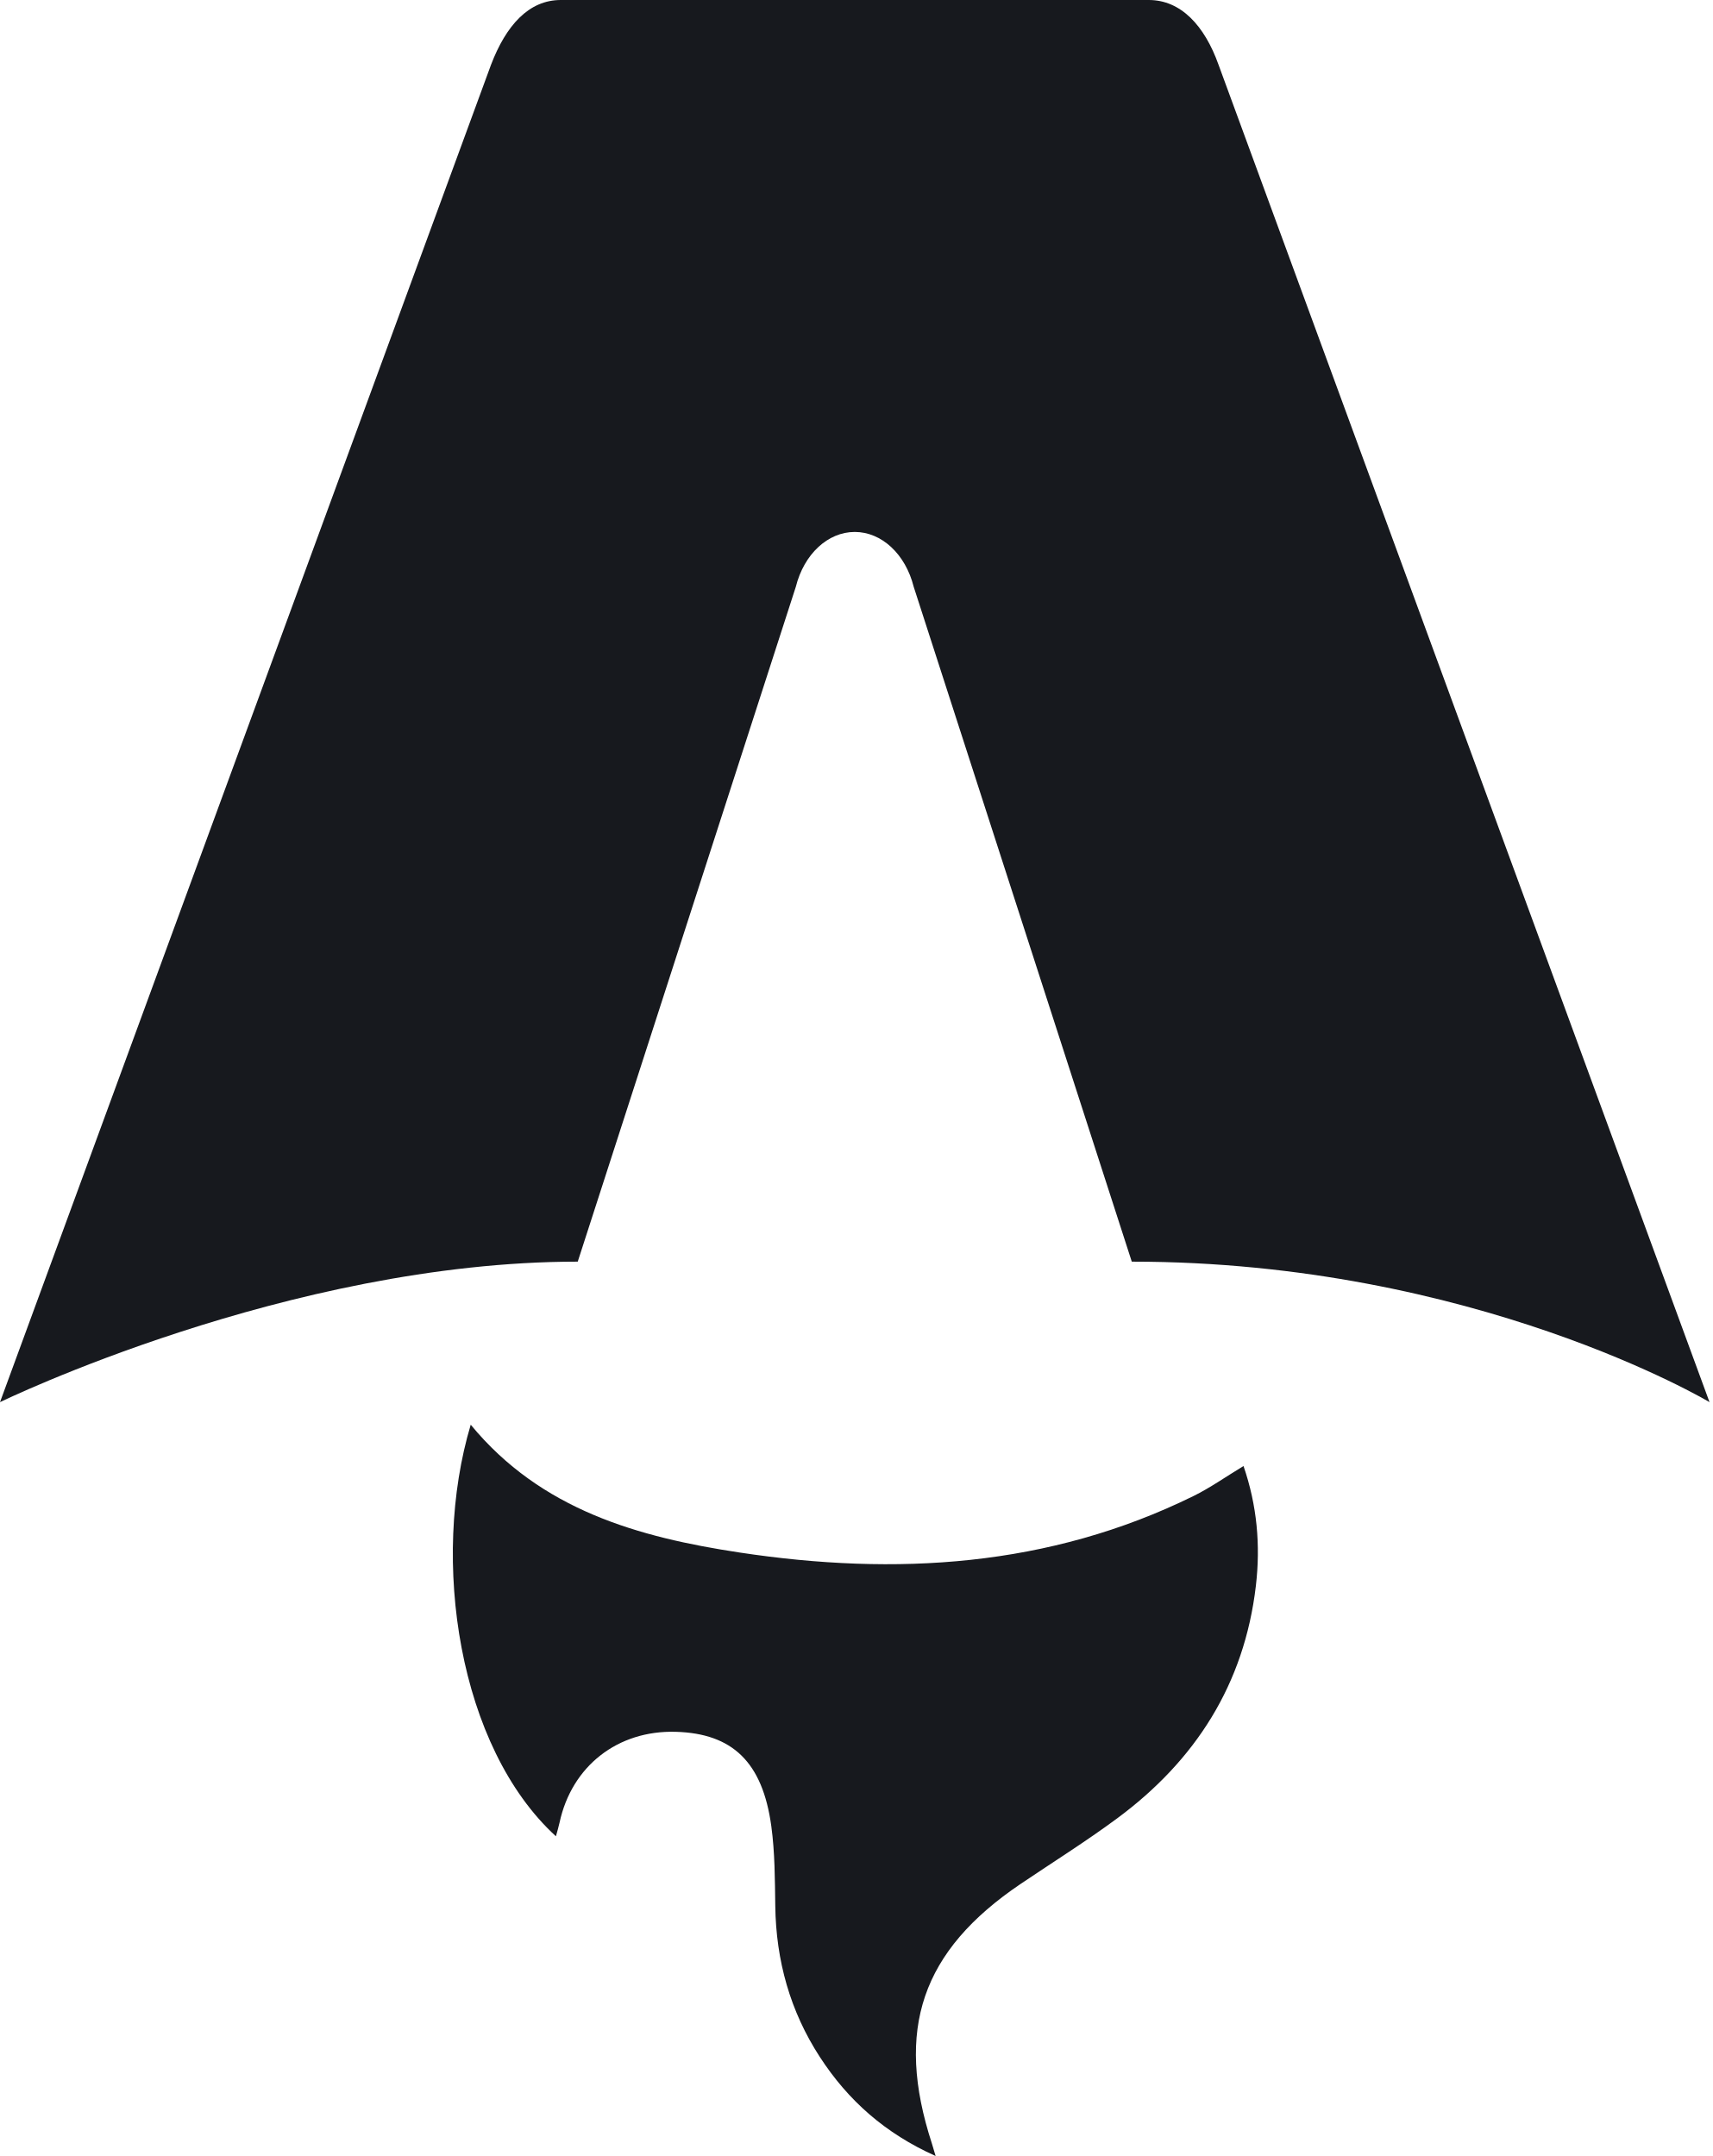
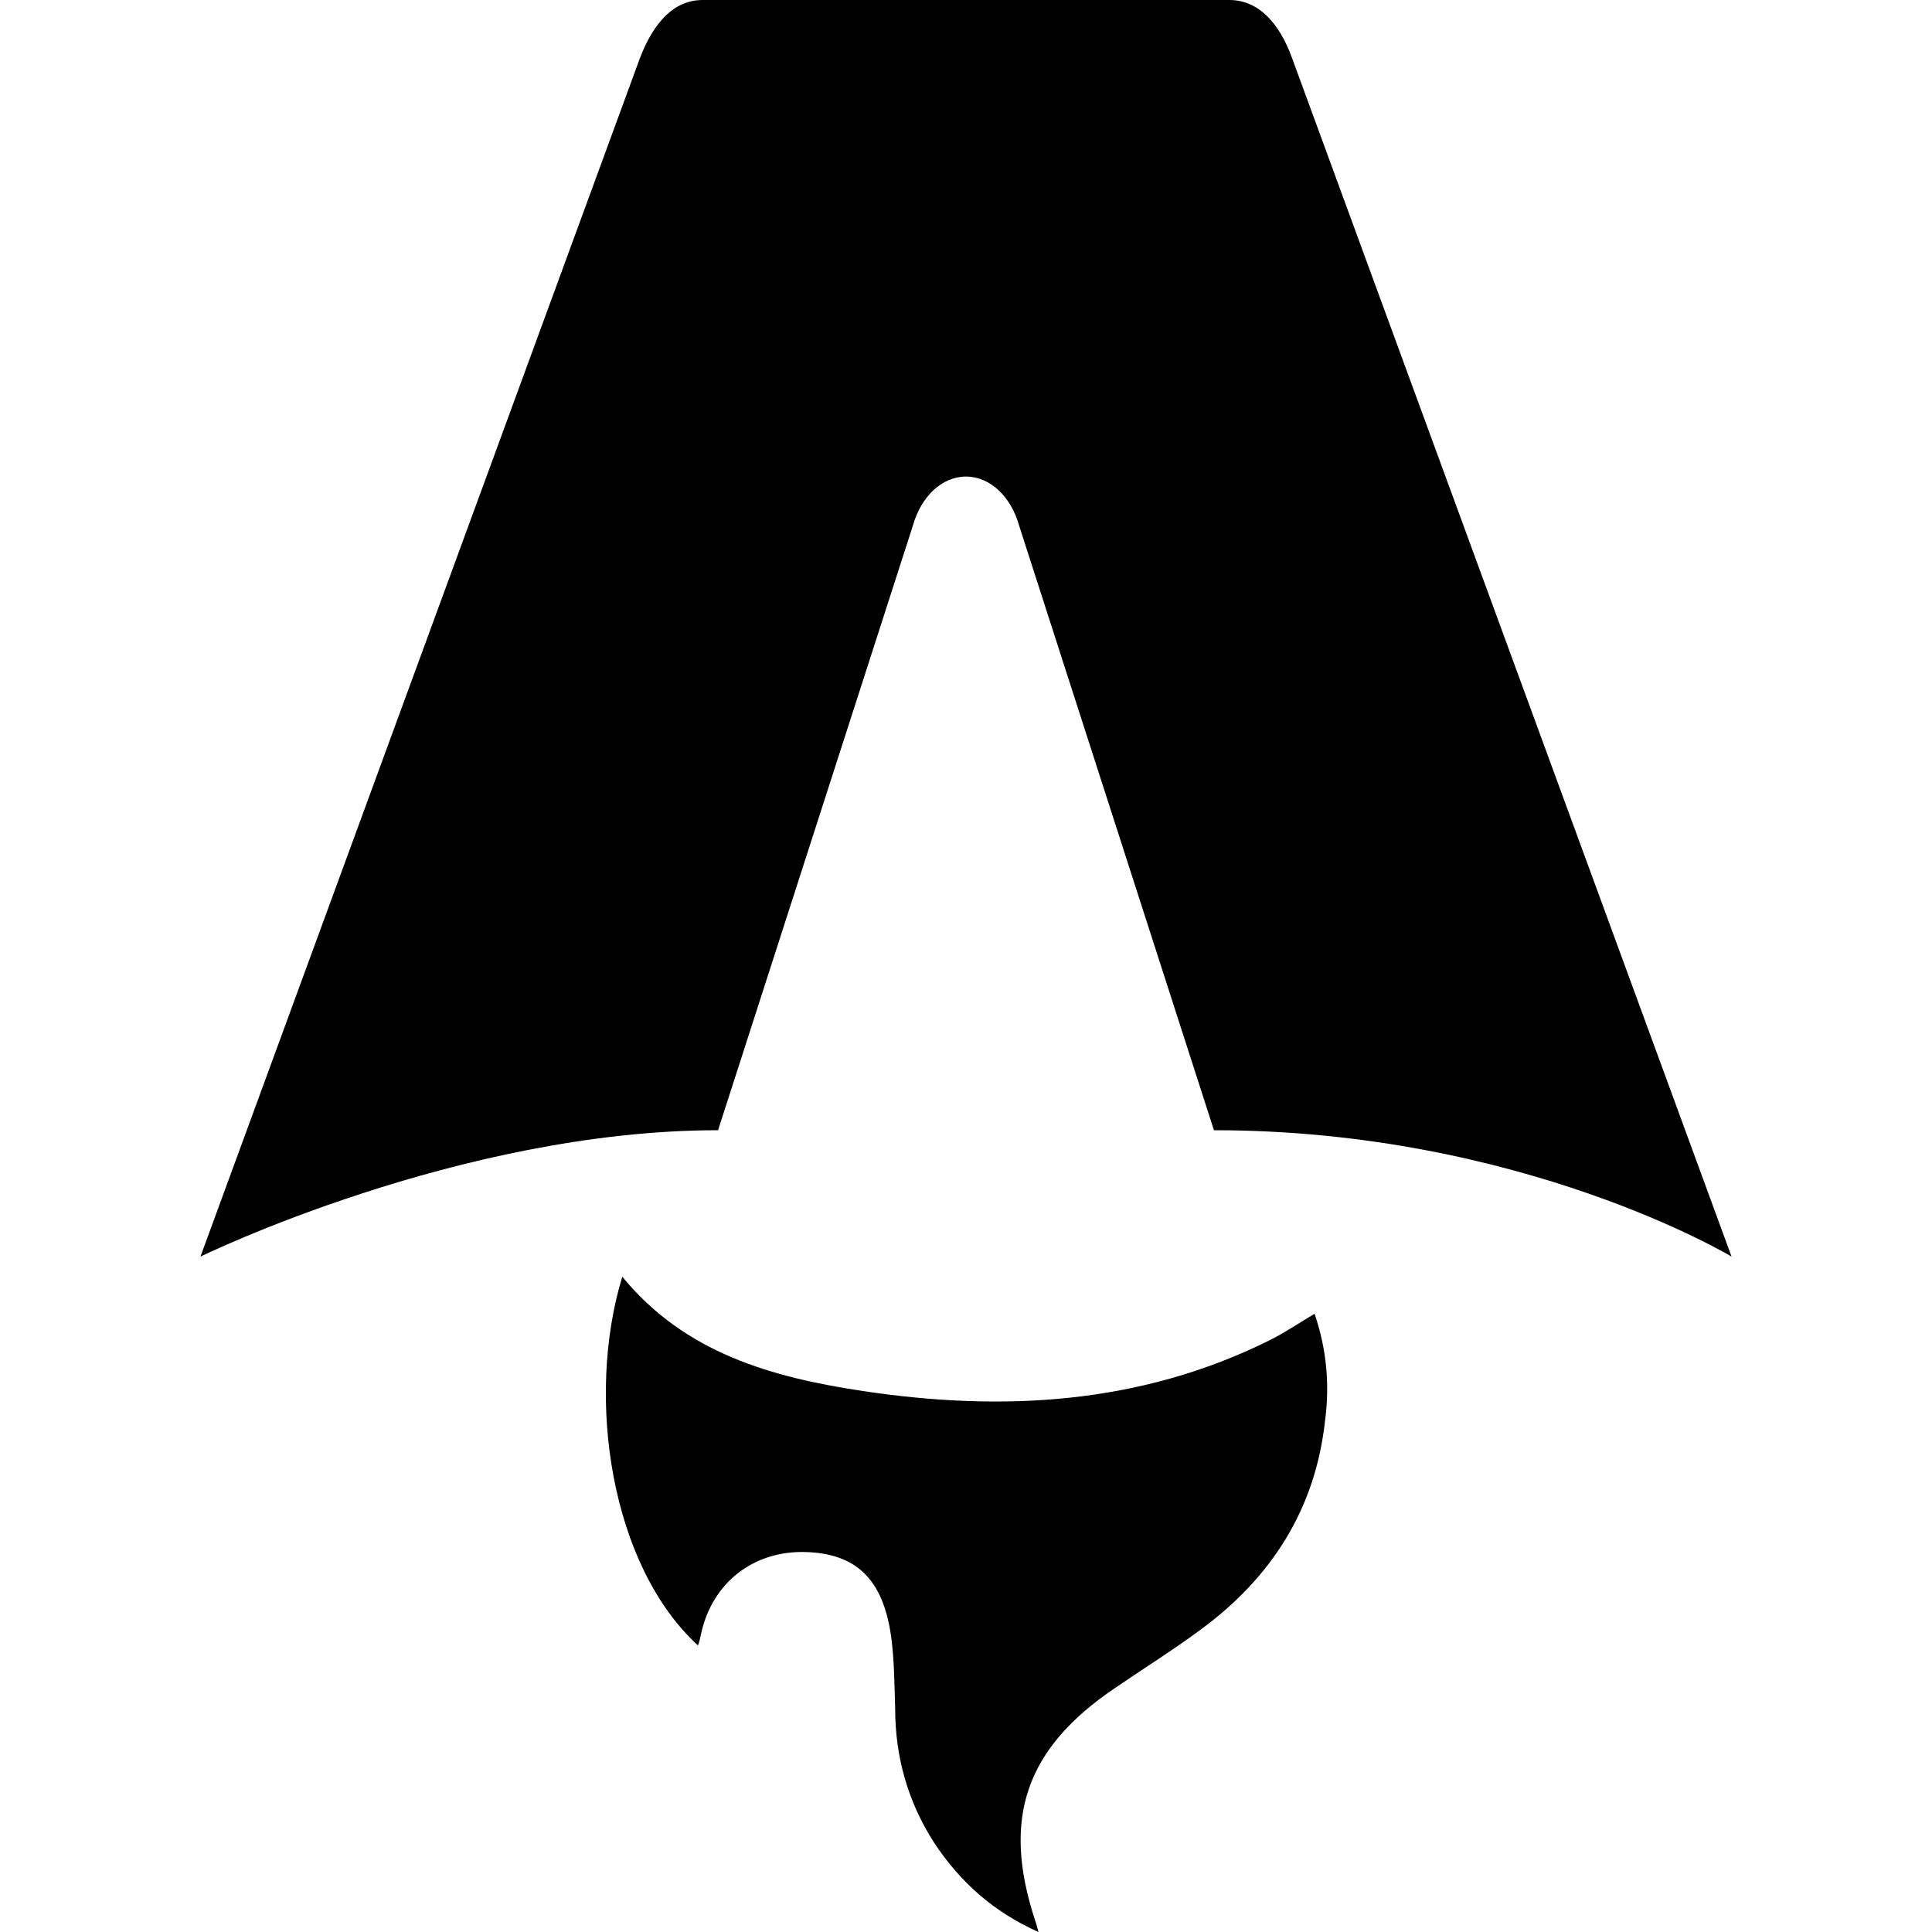
- <svg xmlns="http://www.w3.org/2000/svg" width="85" height="107" viewBox="0 0 85 107" fill="none">
-   <path d="M27.589 91.136C22.756 86.718 21.344 77.433 23.358 70.707C26.85 74.948 31.689 76.291 36.7 77.05C44.437 78.22 52.036 77.782 59.223 74.246C60.045 73.841 60.805 73.303 61.704 72.757C62.378 74.714 62.553 76.689 62.318 78.7C61.745 83.596 59.309 87.378 55.433 90.245C53.883 91.392 52.244 92.417 50.643 93.498C45.726 96.821 44.396 100.718 46.243 106.386C46.287 106.525 46.327 106.663 46.426 107C43.916 105.876 42.082 104.24 40.684 102.089C39.209 99.819 38.507 97.308 38.47 94.591C38.451 93.269 38.451 91.934 38.273 90.631C37.839 87.453 36.347 86.03 33.536 85.948C30.652 85.864 28.37 87.647 27.765 90.455C27.719 90.671 27.652 90.884 27.585 91.134L27.589 91.136Z" fill="#17191E" />
-   <path d="M0 69.587C0 69.587 14.314 62.614 28.668 62.614L39.49 29.12C39.895 27.501 41.078 26.4 42.414 26.4C43.749 26.4 44.932 27.501 45.338 29.12L56.16 62.614C73.16 62.614 84.828 69.587 84.828 69.587C84.828 69.587 60.514 3.352 60.467 3.219C59.769 1.261 58.591 0 57.003 0H27.827C26.239 0 25.109 1.261 24.363 3.219C24.311 3.35 0 69.587 0 69.587Z" fill="#17191E" />
+ <svg xmlns="http://www.w3.org/2000/svg" viewBox="0 0 24 24">
+   <path d="M 8.67,20.44 C 7.59,19.45 7.27,17.37 7.73,15.86 C 8.51,16.81 9.59,17.11 10.72,17.28 C 12.45,17.54 14.16,17.45 15.77,16.65 C 15.95,16.56 16.13,16.44 16.33,16.32 C 16.48,16.76 16.52,17.2 16.46,17.65 C 16.34,18.75 15.79,19.6 14.92,20.24 C 14.57,20.5 14.2,20.73 13.85,20.97 C 12.74,21.72 12.44,22.59 12.86,23.86 C 12.87,23.89 12.88,23.92 12.9,24 C 12.34,23.75 11.93,23.38 11.61,22.9 C 11.28,22.39 11.12,21.83 11.12,21.22 C 11.11,20.92 11.11,20.62 11.07,20.33 C 10.97,19.62 10.64,19.3 10.01,19.28 C 9.36,19.26 8.85,19.66 8.71,20.29 C 8.7,20.34 8.69,20.39 8.67,20.44 L 8.67,20.44 Z M 2.49,15.61 C 2.49,15.61 5.7,14.04 8.92,14.04 L 11.34,6.53 C 11.44,6.17 11.7,5.92 12,5.92 C 12.3,5.92 12.56,6.17 12.66,6.53 L 15.08,14.04 C 18.9,14.04 21.51,15.61 21.51,15.61 C 21.51,15.61 16.06,0.75 16.05,0.72 C 15.89,0.28 15.63,0 15.27,0 L 8.73,0 C 8.37,0 8.12,0.28 7.95,0.72 C 7.94,0.75 2.49,15.61 2.49,15.61 Z" fill="currentColor" />
</svg>
